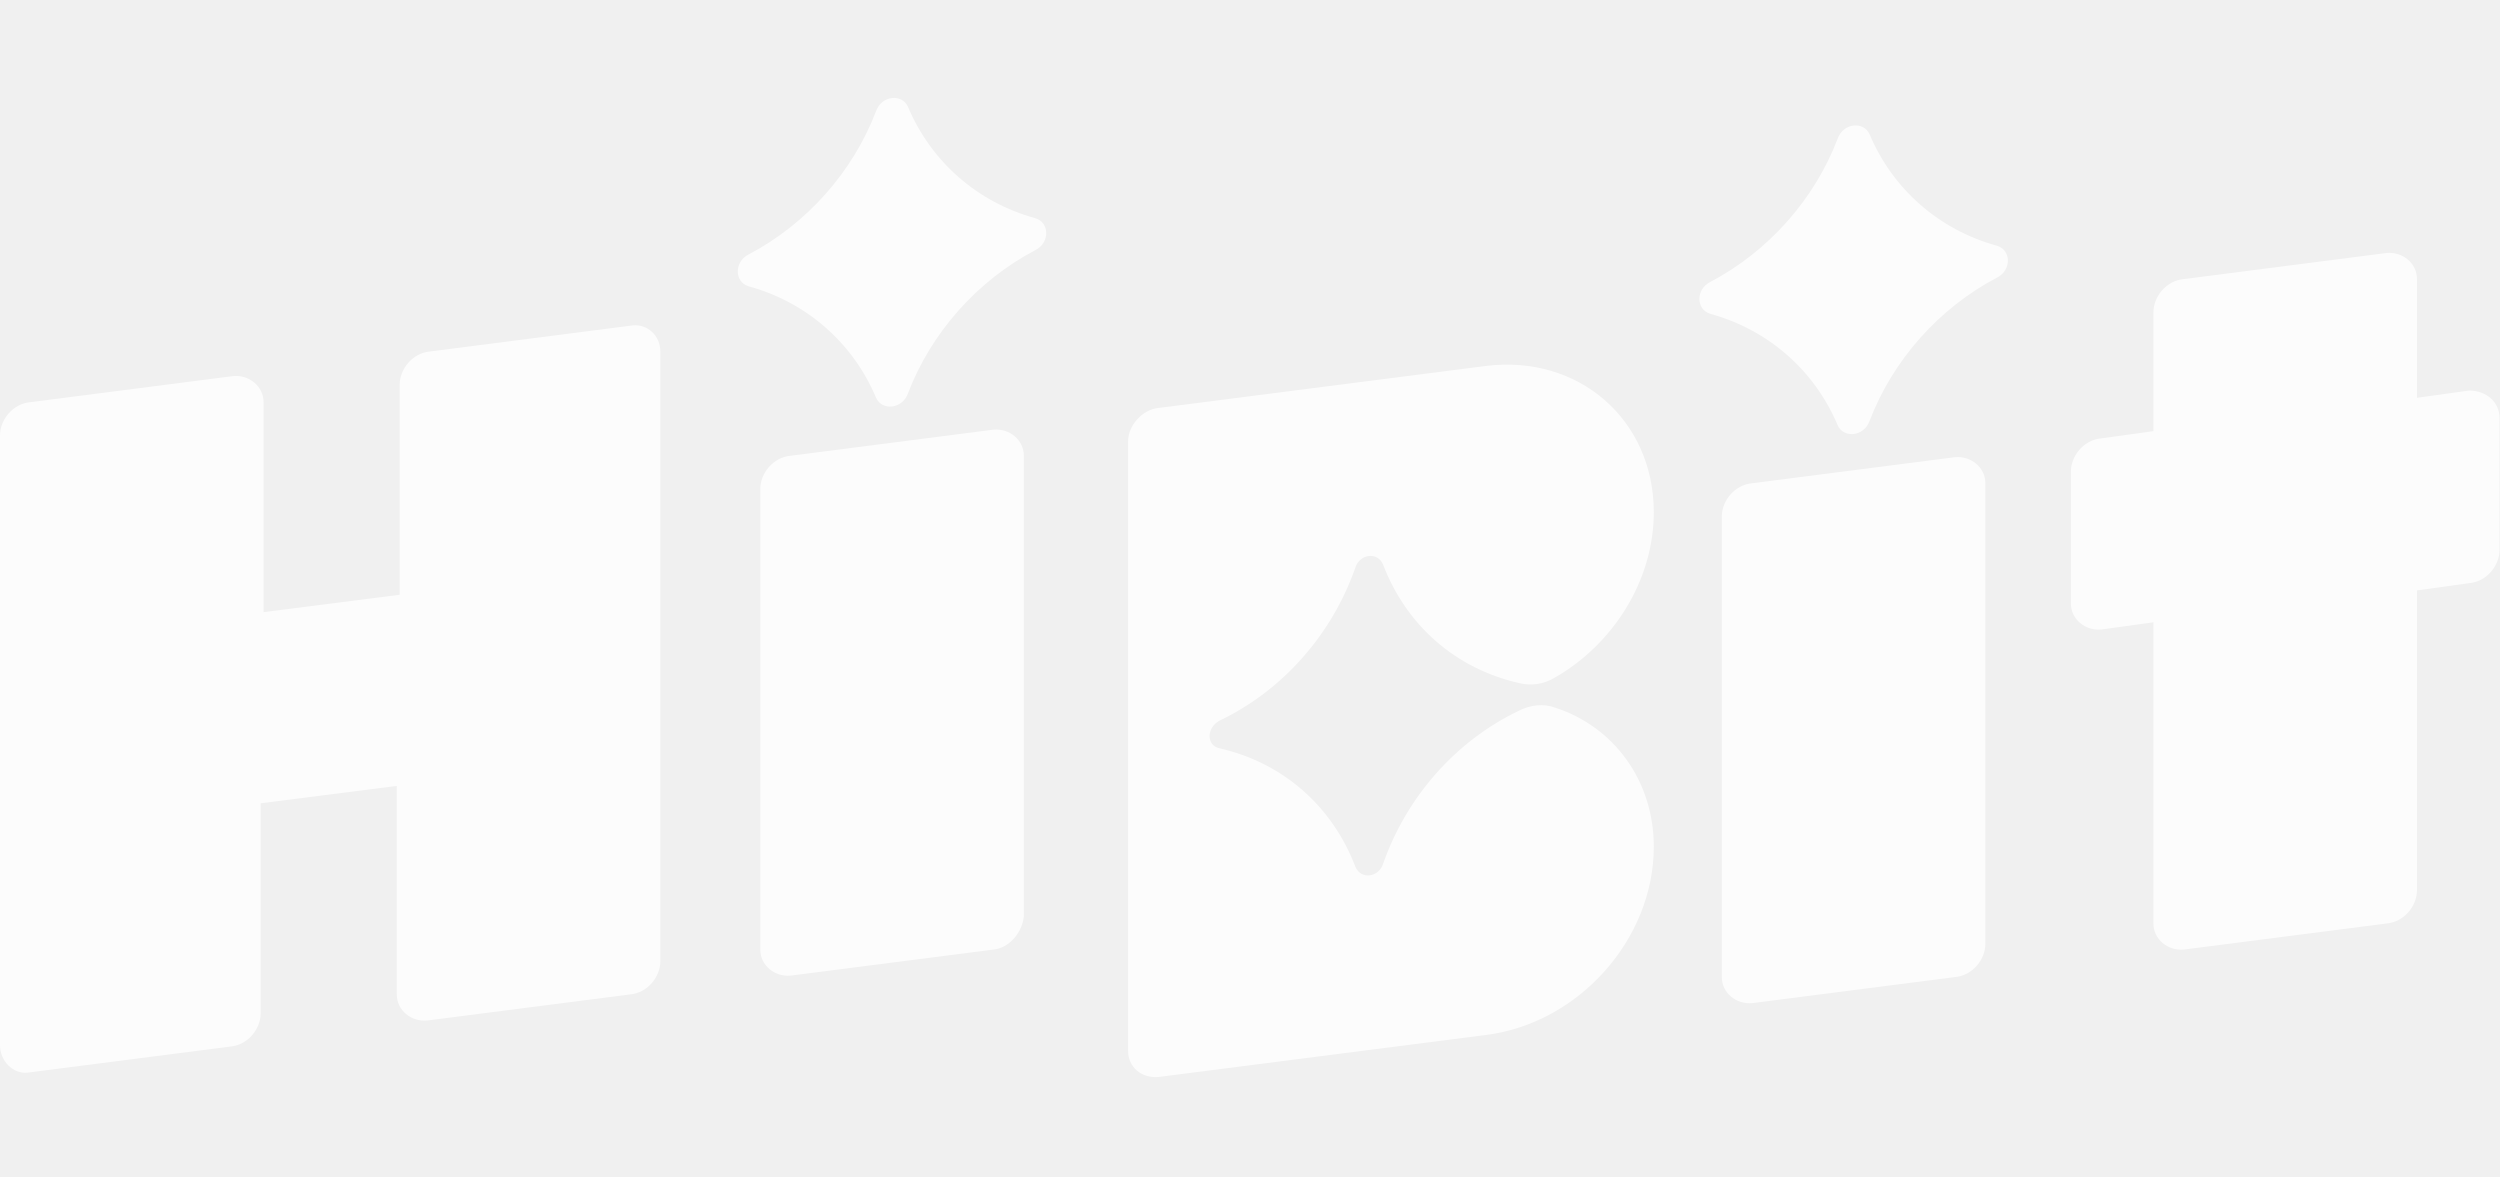
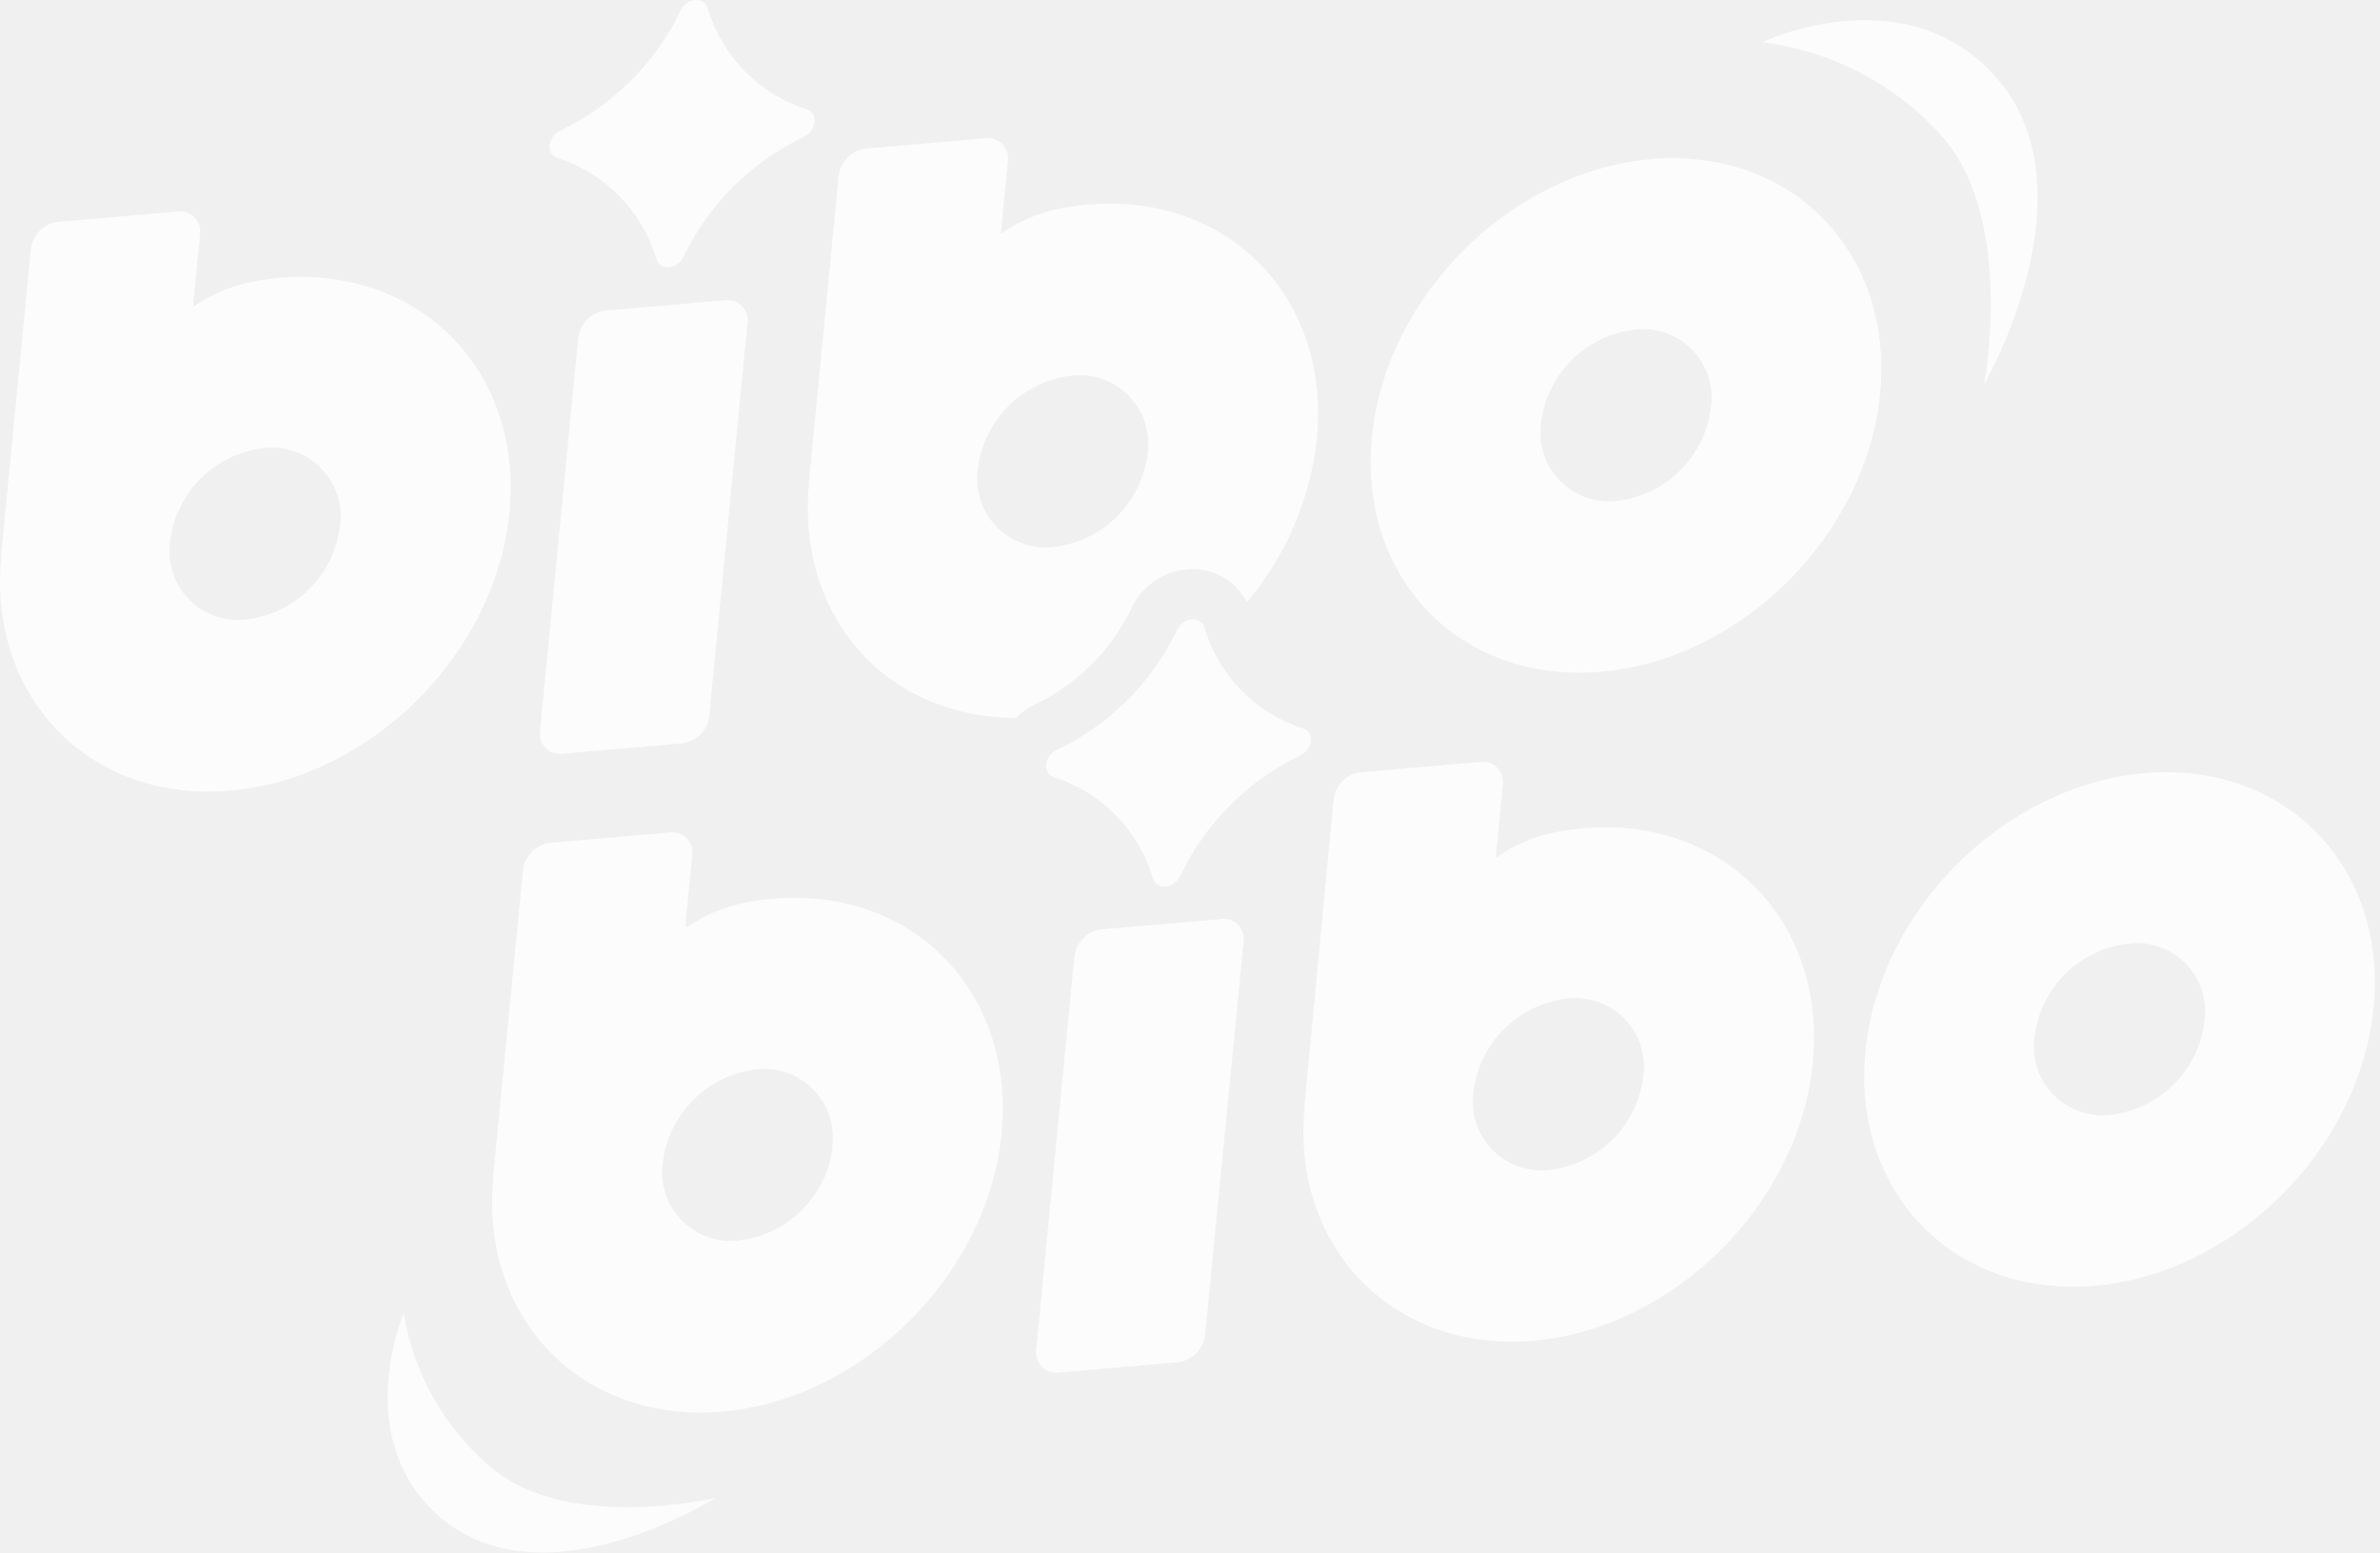
- <svg xmlns="http://www.w3.org/2000/svg" width="102" height="48" viewBox="0 0 102 48" fill="none">
-   <g id="Group 1912055264" opacity="0.8">
-     <g id="Group 1912055262">
-       <path id="Vector" d="M26.942 14.34V39.214C26.942 39.864 26.411 40.514 25.702 40.573L17.43 41.637C16.78 41.696 16.189 41.223 16.189 40.573V32.065L10.635 32.774V41.341C10.635 41.991 10.103 42.641 9.394 42.7L1.123 43.764C0.532 43.823 0 43.291 0 42.641V17.767C0 17.117 0.532 16.467 1.241 16.408L9.513 15.344C10.162 15.285 10.753 15.758 10.753 16.408V24.975L16.307 24.266V15.699C16.307 15.049 16.839 14.399 17.548 14.34L25.82 13.276C26.411 13.217 26.942 13.69 26.942 14.34Z" fill="white" />
-       <path id="Vector_2" d="M40.532 38.742L32.26 39.805C31.61 39.864 31.02 39.392 31.02 38.742V19.953C31.02 19.303 31.551 18.653 32.26 18.594L40.532 17.53C41.182 17.471 41.773 17.944 41.773 18.594V37.383C41.714 38.033 41.182 38.682 40.532 38.742Z" fill="white" />
-       <path id="Vector_3" d="M79.763 39.864L71.491 40.928C70.841 40.987 70.25 40.514 70.25 39.864V21.075C70.25 20.425 70.782 19.776 71.491 19.716L79.763 18.653C80.412 18.594 81.003 19.067 81.003 19.716V38.505C81.003 39.155 80.472 39.805 79.763 39.864Z" fill="white" />
-       <path id="Vector_4" d="M101.981 17.058V22.434C101.981 23.084 101.449 23.734 100.74 23.793L98.613 24.089V36.319C98.613 36.969 98.082 37.619 97.373 37.678L89.101 38.742C88.451 38.801 87.86 38.328 87.86 37.678V25.389L85.733 25.684C85.083 25.743 84.492 25.27 84.492 24.62V19.244C84.492 18.594 85.024 17.944 85.733 17.885L87.86 17.59V12.745C87.86 12.095 88.392 11.445 89.101 11.386L97.373 10.322C98.022 10.263 98.613 10.736 98.613 11.386V16.23L100.74 15.935C101.449 15.935 101.981 16.408 101.981 17.058Z" fill="white" />
-       <path id="Vector_5" d="M42.243 10.204C39.88 11.445 37.989 13.572 37.044 16.053C36.808 16.703 35.98 16.762 35.744 16.23C34.799 13.985 32.908 12.331 30.545 11.681C29.954 11.504 29.954 10.677 30.545 10.381C32.908 9.14 34.799 7.013 35.744 4.532C35.98 3.882 36.808 3.823 37.044 4.355C37.989 6.6 39.88 8.254 42.243 8.904C42.834 9.081 42.834 9.908 42.243 10.204Z" fill="white" />
-       <path id="Vector_6" d="M81.478 11.326C79.114 12.567 77.224 14.694 76.278 17.176C76.042 17.826 75.215 17.885 74.978 17.353C74.033 15.108 72.142 13.454 69.779 12.803C69.188 12.626 69.188 11.799 69.779 11.504C72.142 10.263 74.033 8.136 74.978 5.654C75.215 5.004 76.042 4.945 76.278 5.477C77.224 7.722 79.114 9.377 81.478 10.027C82.069 10.204 82.069 11.031 81.478 11.326Z" fill="white" />
-       <path id="Vector_7" d="M63.457 28.875C62.984 28.697 62.453 28.756 61.98 28.993C59.38 30.233 57.371 32.538 56.426 35.256C56.249 35.787 55.54 35.906 55.304 35.374C54.358 32.892 52.349 31.12 49.75 30.529C49.218 30.411 49.218 29.702 49.75 29.406C52.349 28.166 54.358 25.861 55.304 23.143C55.481 22.612 56.19 22.493 56.426 23.025C57.371 25.507 59.38 27.279 61.98 27.87C62.453 27.988 62.984 27.929 63.457 27.634C65.821 26.275 67.475 23.675 67.475 20.898C67.475 17.117 64.403 14.458 60.621 14.931L47.268 16.644C46.618 16.703 46.027 17.353 46.027 18.003V42.877C46.027 43.527 46.559 44 47.268 43.941L60.621 42.227C64.403 41.755 67.475 38.328 67.475 34.547C67.475 31.829 65.821 29.643 63.457 28.875Z" fill="white" />
+ <svg xmlns="http://www.w3.org/2000/svg" width="92" height="60" viewBox="0 0 92 60" fill="none">
+   <g id="logo" opacity="0.8">
+     <g id="Group 1912055625">
+       <path id="Vector" d="M26.36 28.732L21.741 29.131C21.622 29.145 21.501 29.132 21.387 29.092C21.274 29.052 21.172 28.987 21.088 28.901C21.004 28.815 20.941 28.71 20.904 28.596C20.868 28.482 20.858 28.36 20.876 28.241L22.352 13.053C22.384 12.785 22.506 12.535 22.698 12.344C22.89 12.153 23.14 12.032 23.409 12.001L28.028 11.602C28.147 11.586 28.268 11.598 28.381 11.638C28.494 11.677 28.597 11.742 28.681 11.828C28.765 11.914 28.828 12.018 28.865 12.132C28.901 12.246 28.911 12.367 28.893 12.486L27.417 27.679C27.383 27.947 27.261 28.196 27.069 28.387C26.878 28.577 26.628 28.698 26.36 28.732Z" fill="white" />
+       <path id="Vector_2" d="M31.071 5.291C29.043 6.257 27.405 7.886 26.428 9.91C26.188 10.419 25.515 10.477 25.371 10.001C25.1 9.092 24.612 8.262 23.949 7.584C23.285 6.906 22.467 6.399 21.564 6.108C21.084 5.954 21.16 5.276 21.665 5.041C23.694 4.075 25.331 2.443 26.303 0.417C26.544 -0.092 27.216 -0.15 27.361 0.326C27.632 1.236 28.12 2.066 28.785 2.744C29.449 3.423 30.268 3.929 31.172 4.219C31.643 4.373 31.576 5.051 31.071 5.291Z" fill="white" />
+       <path id="Vector_3" d="M63.817 6.151C58.391 6.632 53.56 11.438 53.032 16.903C52.503 22.368 56.463 26.429 61.89 25.963C67.316 25.497 72.142 20.676 72.675 15.211C73.209 9.746 69.239 5.685 63.817 6.151ZM66.134 15.764C66.02 16.679 65.603 17.53 64.95 18.18C64.297 18.831 63.445 19.244 62.529 19.354C62.123 19.407 61.709 19.364 61.322 19.229C60.935 19.095 60.584 18.872 60.298 18.579C60.011 18.286 59.797 17.93 59.671 17.54C59.545 17.15 59.512 16.736 59.573 16.331C59.686 15.416 60.102 14.566 60.754 13.915C61.407 13.264 62.258 12.851 63.173 12.741C63.581 12.687 63.995 12.73 64.384 12.864C64.773 12.999 65.125 13.222 65.412 13.517C65.699 13.811 65.914 14.168 66.039 14.56C66.165 14.952 66.197 15.367 66.134 15.774V15.764Z" fill="white" />
+       <path id="Vector_4" d="M45.539 52.648L40.925 53.047C40.805 53.061 40.684 53.048 40.571 53.008C40.457 52.968 40.354 52.903 40.27 52.817C40.186 52.731 40.123 52.627 40.086 52.513C40.048 52.398 40.038 52.277 40.055 52.158L41.53 36.97C41.564 36.701 41.686 36.452 41.878 36.261C42.069 36.071 42.319 35.949 42.588 35.917L47.207 35.518C47.326 35.503 47.447 35.515 47.56 35.554C47.673 35.593 47.776 35.658 47.86 35.744C47.944 35.83 48.007 35.934 48.044 36.048C48.08 36.163 48.09 36.284 48.072 36.403L46.582 51.595C46.548 51.861 46.428 52.109 46.239 52.299C46.051 52.489 45.804 52.612 45.539 52.648Z" fill="white" />
+       <path id="Vector_5" d="M50.25 29.207C48.224 30.179 46.592 31.816 45.626 33.846C45.386 34.355 44.708 34.413 44.564 33.937C44.294 33.027 43.806 32.197 43.143 31.519C42.479 30.841 41.661 30.334 40.758 30.044C40.277 29.89 40.358 29.212 40.863 28.977C42.891 28.01 44.526 26.378 45.496 24.353C45.737 23.843 46.41 23.786 46.559 24.257C46.829 25.168 47.318 25.999 47.982 26.678C48.646 27.357 49.466 27.864 50.37 28.155C50.822 28.289 50.755 28.967 50.25 29.207Z" fill="white" />
+       <path id="Vector_6" d="M82.891 29.88C77.469 30.361 72.638 35.167 72.11 40.632C71.581 46.097 75.542 50.158 80.968 49.692C86.394 49.226 91.22 44.405 91.753 38.94C92.287 33.475 88.317 29.414 82.891 29.88ZM85.212 39.493C85.098 40.408 84.682 41.259 84.028 41.909C83.375 42.56 82.523 42.973 81.607 43.083C81.201 43.136 80.788 43.093 80.4 42.958C80.013 42.824 79.663 42.601 79.376 42.308C79.09 42.015 78.875 41.66 78.749 41.269C78.624 40.879 78.59 40.465 78.651 40.06C78.763 39.145 79.179 38.294 79.831 37.643C80.484 36.992 81.336 36.579 82.251 36.47C82.659 36.416 83.074 36.459 83.462 36.593C83.851 36.728 84.203 36.951 84.49 37.246C84.777 37.54 84.992 37.897 85.118 38.289C85.243 38.681 85.275 39.096 85.212 39.503V39.493Z" fill="white" />
+       <path id="Vector_7" d="M7.734 9.045L7.484 11.587L7.734 9.045ZM10.82 10.736C10.432 10.771 10.047 10.827 9.666 10.905C8.874 11.074 8.124 11.401 7.46 11.866L7.484 11.602L7.734 9.059C7.751 8.94 7.741 8.819 7.704 8.705C7.666 8.591 7.603 8.487 7.519 8.401C7.434 8.315 7.331 8.25 7.218 8.211C7.104 8.172 6.983 8.159 6.864 8.175L2.245 8.574C1.977 8.606 1.728 8.727 1.537 8.918C1.346 9.109 1.225 9.358 1.193 9.626L0.044 21.44C0.042 21.461 0.042 21.482 0.044 21.503C0.042 21.532 0.042 21.561 0.044 21.589C0.015 21.844 0.005 22.104 0.001 22.354C-0.057 27.386 3.769 31.005 8.907 30.558C14.333 30.077 19.164 25.271 19.692 19.806C20.221 14.341 16.246 10.294 10.82 10.736ZM13.136 20.349C13.023 21.264 12.607 22.114 11.955 22.764C11.302 23.415 10.451 23.829 9.537 23.94C9.131 23.992 8.72 23.95 8.334 23.817C7.948 23.684 7.598 23.463 7.311 23.172C7.024 22.881 6.809 22.528 6.681 22.14C6.554 21.752 6.518 21.34 6.576 20.936V20.892C6.694 19.982 7.112 19.137 7.764 18.49C8.416 17.843 9.264 17.432 10.176 17.321C10.584 17.269 10.998 17.312 11.387 17.447C11.776 17.582 12.127 17.806 12.415 18.101C12.702 18.395 12.916 18.753 13.042 19.145C13.167 19.537 13.2 19.952 13.136 20.359V20.349Z" fill="white" />
+       <path id="Vector_8" d="M26.782 33.043L26.532 35.586L26.782 33.043ZM29.867 34.735C29.48 34.769 29.095 34.825 28.714 34.903C27.921 35.072 27.171 35.399 26.508 35.864V35.6L26.758 33.057C26.775 32.938 26.764 32.817 26.727 32.703C26.69 32.589 26.626 32.485 26.542 32.399C26.458 32.314 26.355 32.249 26.241 32.209C26.128 32.17 26.007 32.158 25.887 32.173L21.269 32.572C21.001 32.604 20.751 32.726 20.561 32.916C20.37 33.107 20.248 33.357 20.216 33.624L19.067 45.439C19.065 45.459 19.065 45.48 19.067 45.501C19.065 45.53 19.065 45.559 19.067 45.587C19.038 45.842 19.029 46.102 19.024 46.352C18.966 51.384 22.792 55.003 27.93 54.556C33.357 54.076 38.187 49.269 38.716 43.804C39.244 38.34 35.294 34.269 29.867 34.735ZM32.184 44.347C32.071 45.262 31.654 46.112 31.002 46.763C30.35 47.413 29.499 47.827 28.584 47.938C28.179 47.99 27.767 47.948 27.381 47.815C26.995 47.682 26.645 47.461 26.358 47.17C26.072 46.88 25.856 46.526 25.729 46.138C25.601 45.75 25.565 45.338 25.623 44.934V44.9C25.741 43.99 26.159 43.144 26.811 42.498C27.463 41.851 28.312 41.44 29.223 41.329C29.629 41.28 30.04 41.326 30.425 41.462C30.811 41.598 31.159 41.821 31.444 42.114C31.729 42.407 31.942 42.762 32.067 43.151C32.192 43.54 32.225 43.953 32.165 44.357L32.184 44.347Z" fill="white" />
+       <path id="Vector_9" d="M58.117 30.318L57.867 32.86L58.117 30.318ZM61.203 32.009C60.815 32.044 60.43 32.1 60.049 32.178C59.257 32.347 58.506 32.674 57.843 33.139V32.875L58.093 30.332C58.11 30.213 58.1 30.092 58.062 29.978C58.025 29.863 57.962 29.759 57.877 29.674C57.793 29.588 57.69 29.523 57.577 29.484C57.463 29.445 57.342 29.432 57.223 29.448L52.604 29.847C52.336 29.879 52.087 30 51.896 30.191C51.705 30.382 51.584 30.631 51.551 30.899L50.427 42.699C50.424 42.719 50.424 42.74 50.427 42.761C50.424 42.79 50.424 42.819 50.427 42.848C50.398 43.102 50.388 43.362 50.383 43.612C50.326 48.644 54.152 52.263 59.29 51.816C64.716 51.336 69.546 46.529 70.075 41.065C70.604 35.6 66.629 31.543 61.203 32.009ZM63.519 41.622C63.406 42.536 62.99 43.387 62.337 44.037C61.685 44.688 60.834 45.102 59.919 45.212C59.514 45.265 59.103 45.223 58.717 45.09C58.33 44.957 57.98 44.736 57.694 44.445C57.407 44.154 57.191 43.801 57.064 43.413C56.936 43.025 56.9 42.613 56.959 42.209V42.165C57.077 41.255 57.495 40.41 58.147 39.763C58.798 39.116 59.647 38.705 60.559 38.594C60.967 38.542 61.381 38.585 61.77 38.72C62.158 38.855 62.51 39.079 62.797 39.374C63.084 39.668 63.299 40.026 63.425 40.418C63.55 40.809 63.582 41.225 63.519 41.632V41.622Z" fill="white" />
+       <path id="Vector_10" d="M39.278 27.746C39.493 27.527 39.745 27.348 40.023 27.218C41.648 26.44 42.959 25.131 43.738 23.507C43.949 23.059 44.281 22.68 44.696 22.412C45.112 22.145 45.594 21.999 46.089 21.993C46.525 21.991 46.953 22.11 47.326 22.335C47.699 22.561 48.002 22.885 48.204 23.271C49.709 21.482 50.649 19.285 50.905 16.961C51.438 11.491 47.473 7.439 42.047 7.906C41.659 7.94 41.274 7.996 40.893 8.074C40.101 8.243 39.35 8.57 38.687 9.035L38.711 8.771L38.961 6.228C38.978 6.109 38.968 5.988 38.93 5.874C38.893 5.76 38.83 5.656 38.745 5.57C38.661 5.484 38.558 5.419 38.445 5.38C38.331 5.341 38.21 5.328 38.091 5.344L33.472 5.743C33.204 5.775 32.955 5.896 32.764 6.087C32.573 6.278 32.452 6.527 32.419 6.795L31.271 18.609C31.268 18.63 31.268 18.651 31.271 18.672C31.268 18.701 31.268 18.73 31.271 18.758C31.242 19.013 31.232 19.273 31.227 19.523C31.16 24.262 34.563 27.751 39.278 27.746ZM37.803 18.134V18.09C37.921 17.18 38.339 16.334 38.991 15.688C39.642 15.041 40.491 14.63 41.403 14.519C41.809 14.468 42.222 14.511 42.61 14.646C42.997 14.782 43.347 15.005 43.633 15.298C43.92 15.591 44.135 15.947 44.26 16.337C44.386 16.728 44.42 17.142 44.358 17.547C44.245 18.461 43.829 19.312 43.177 19.962C42.524 20.613 41.673 21.026 40.758 21.137C40.352 21.19 39.939 21.147 39.552 21.012C39.165 20.878 38.814 20.655 38.528 20.362C38.241 20.069 38.026 19.714 37.901 19.323C37.775 18.933 37.741 18.52 37.803 18.114V18.134Z" fill="white" />
+       <path id="Vector_11" d="M68.117 1.634C68.117 1.634 73.385 -0.893 76.929 2.737C81.194 7.096 76.695 14.865 76.695 14.865C76.695 14.865 77.898 8.62 75.144 5.358C73.341 3.293 70.838 1.966 68.117 1.634Z" fill="white" />
+       <path id="Vector_12" d="M15.605 50.761C15.605 50.761 13.556 55.514 16.906 58.543C20.933 62.167 27.663 57.89 27.663 57.89C27.663 57.89 22.169 59.185 19.169 56.862C17.268 55.339 15.998 53.166 15.605 50.761Z" fill="white" />
    </g>
  </g>
</svg>
